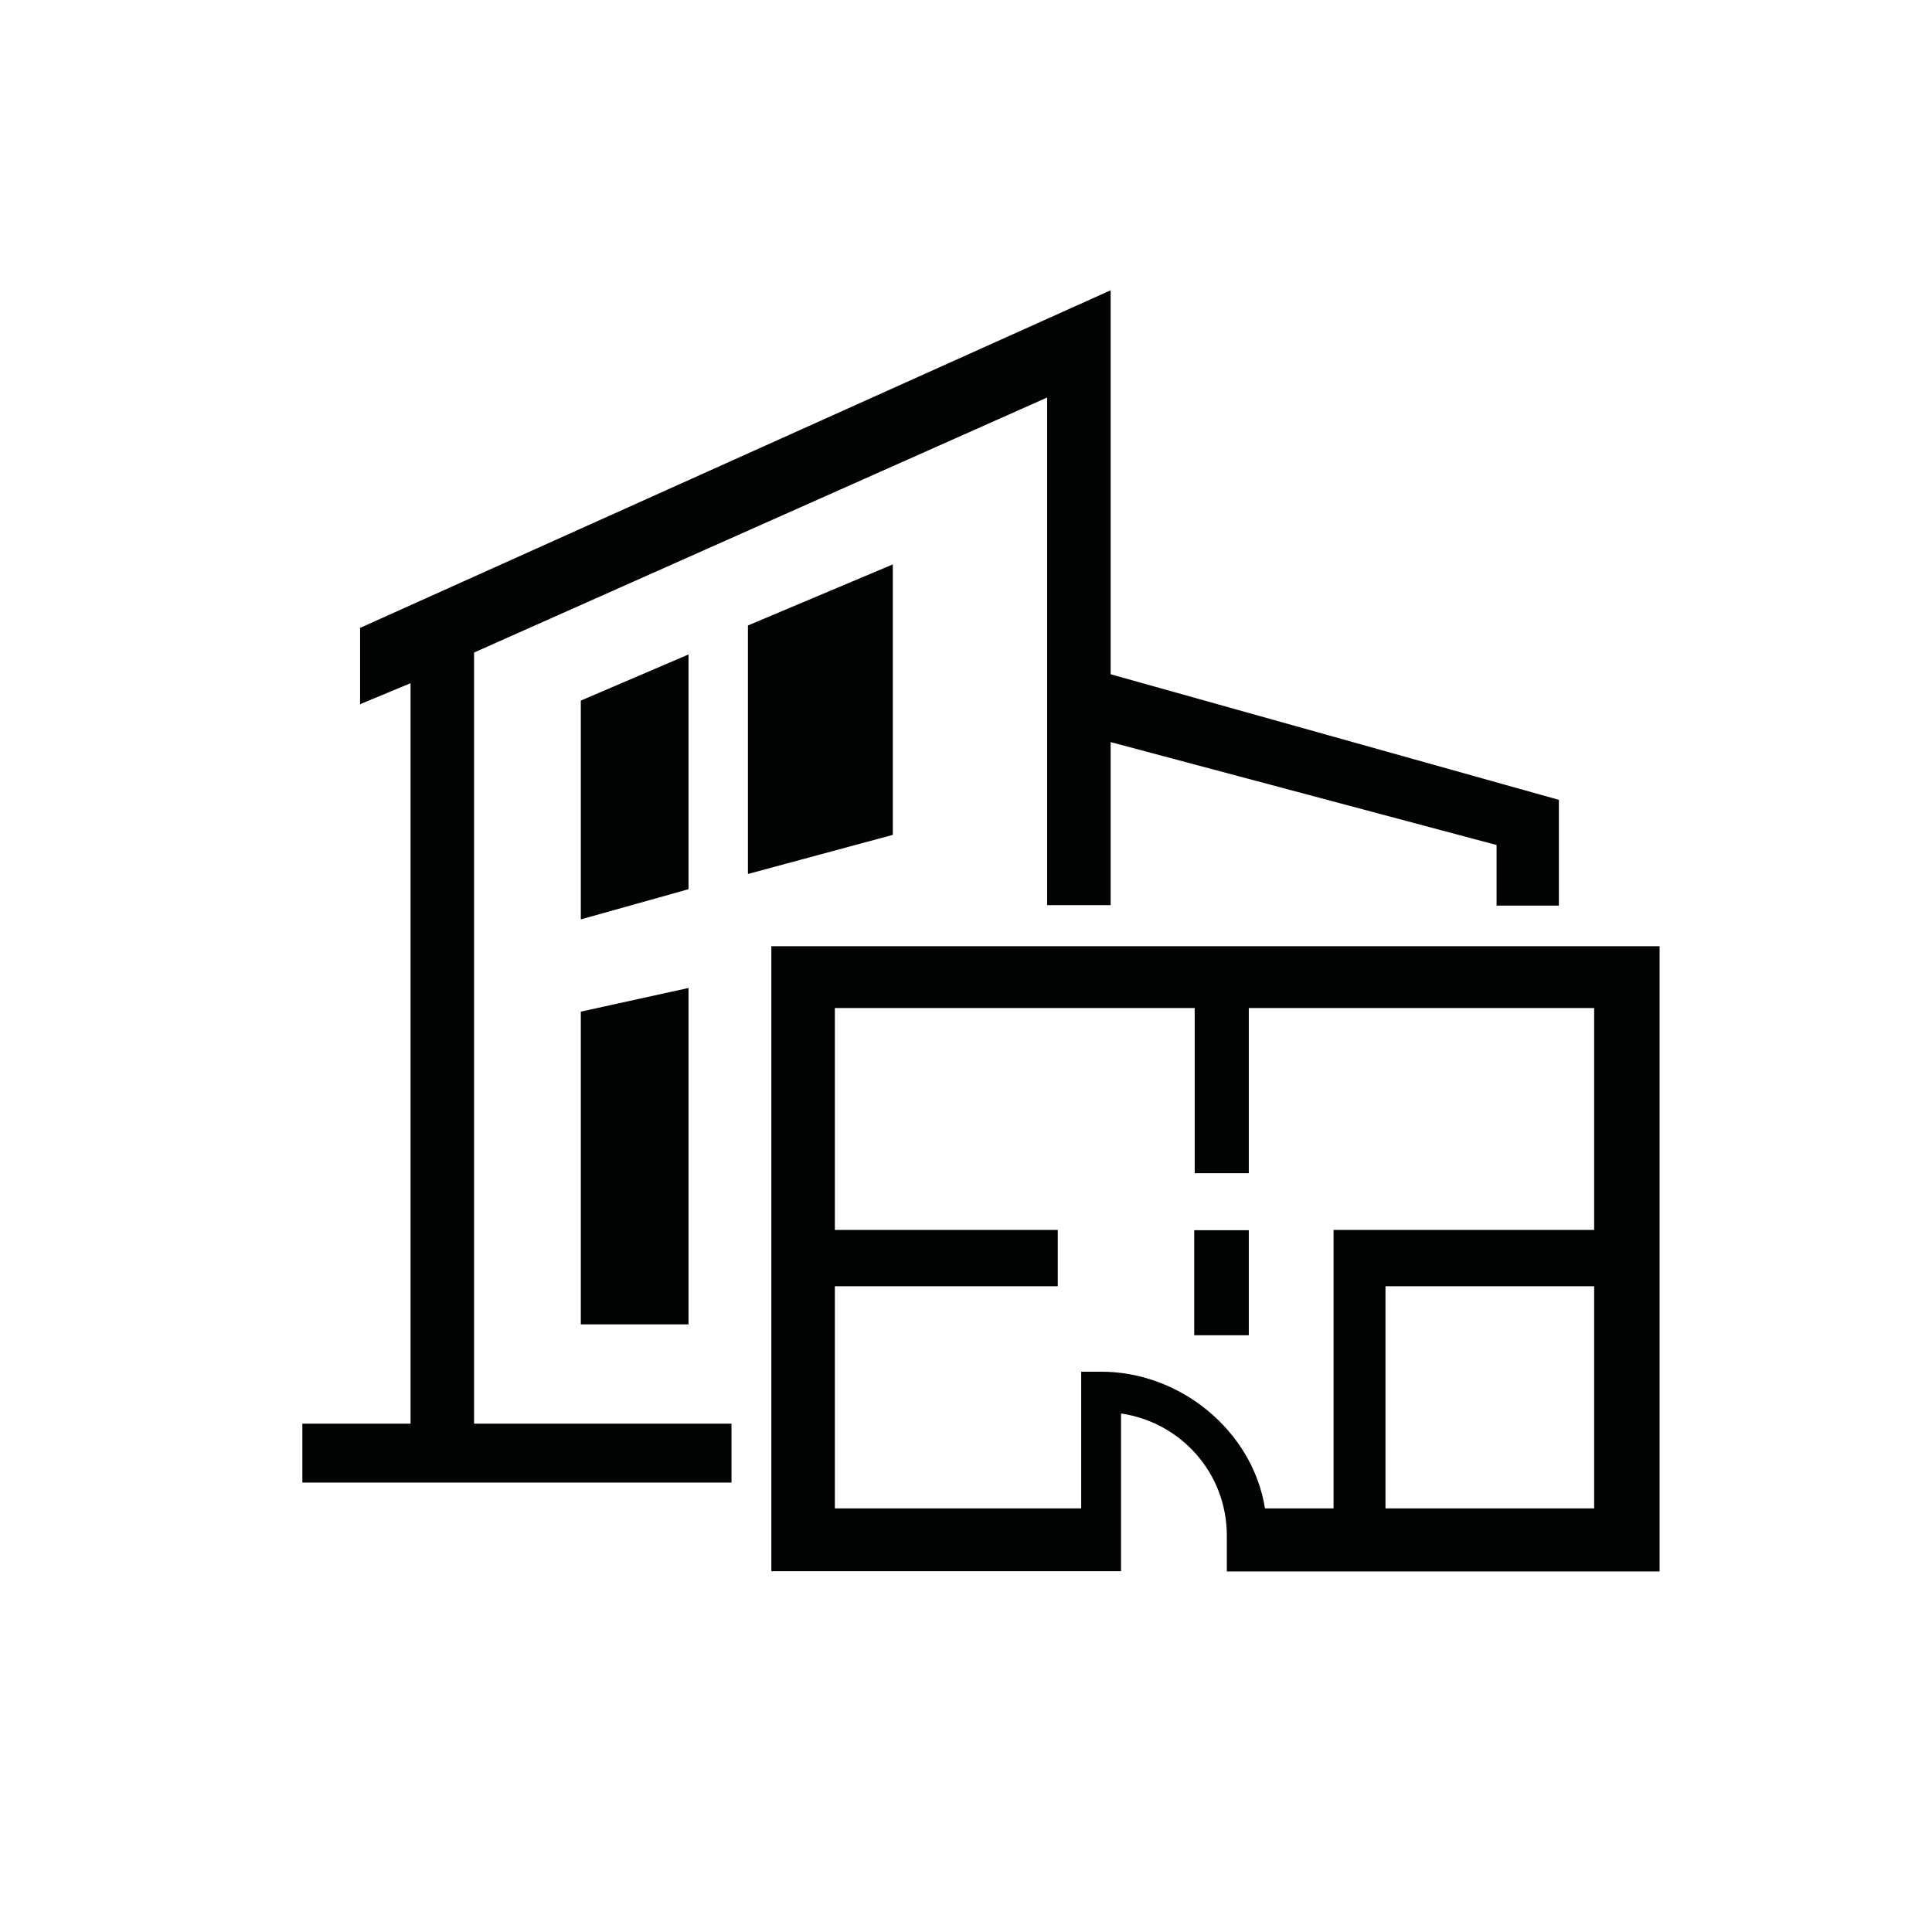
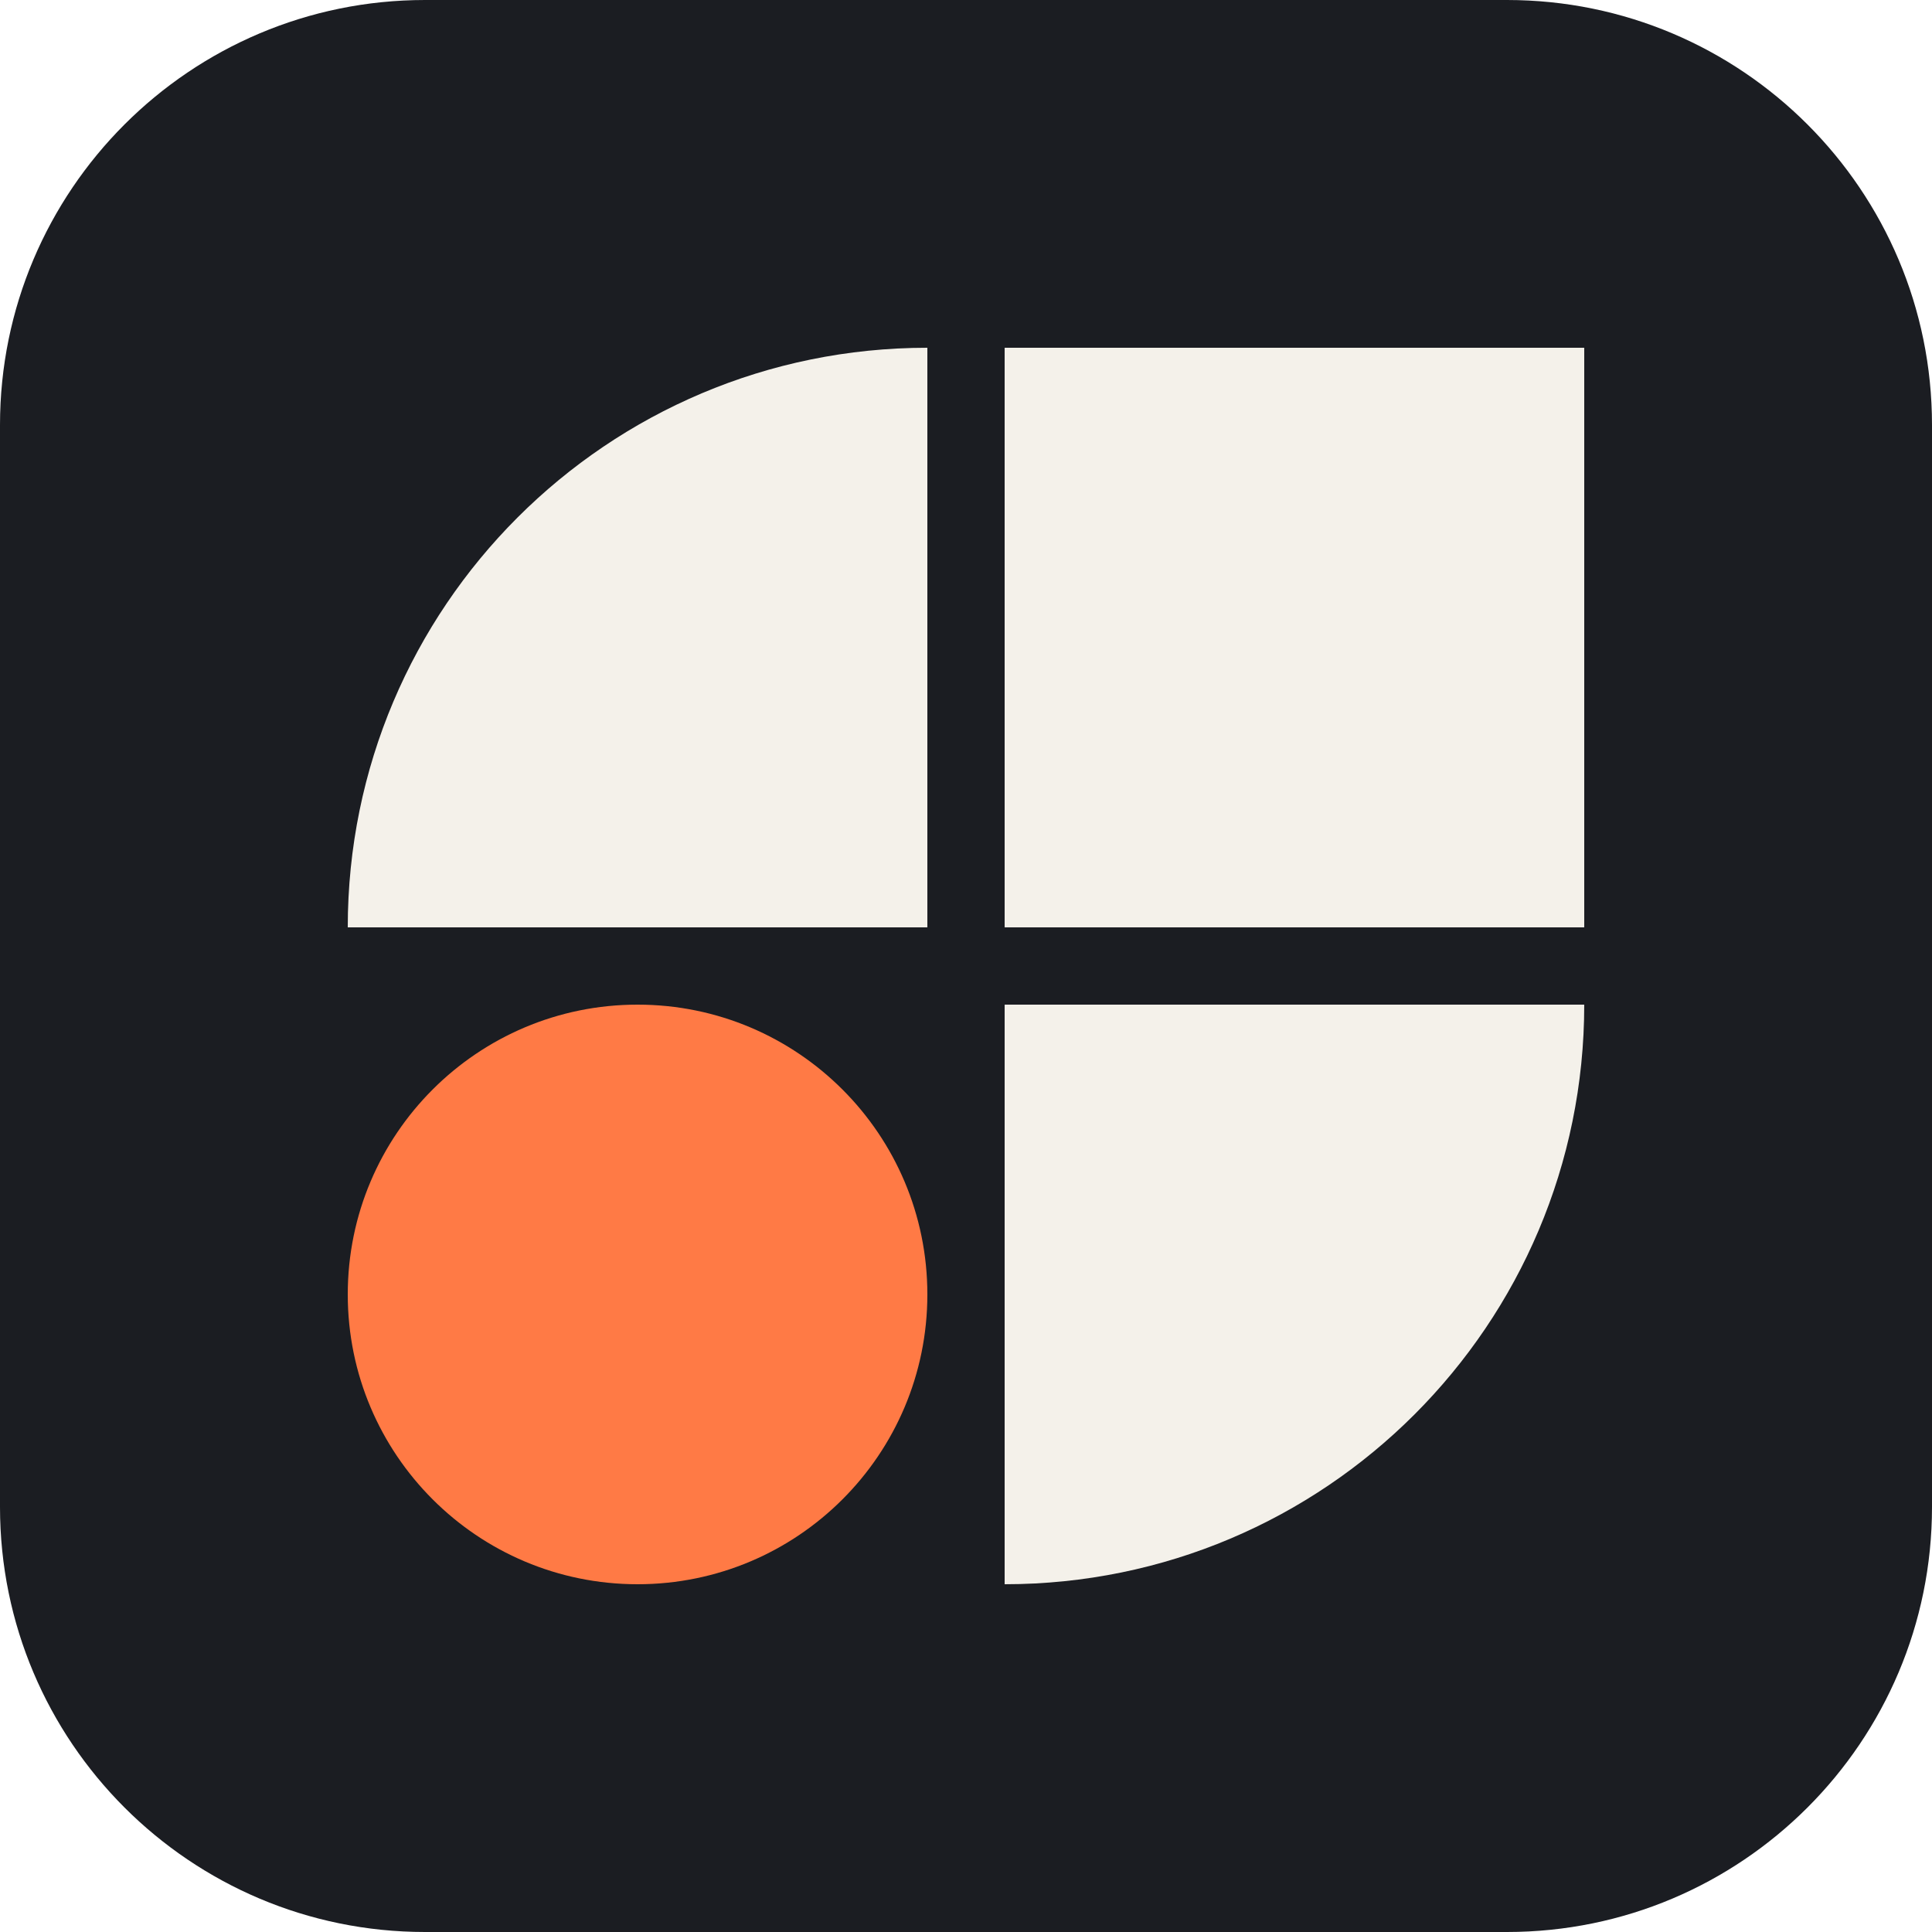
- <svg xmlns="http://www.w3.org/2000/svg" width="80" height="80" viewBox="0 0 80 80">
-   <path d="m19.63 58.95v-31.93l23.73-10.56v21.02h2.63v-6.75l15.98 4.26v2.51h2.58v-4.38l-18.56-5.2v-15.9l-31.08 13.98v3.16l2.09-0.87v30.66h-4.48v2.44h17.77v-2.44h-10.66z" fill="#020303" />
-   <path d="m31.94 39.18v25.88h14.48v-6.53c2.46 0.36 4.38 2.45 4.38 5.06v1.48h17.92v-25.89h-36.78zm34.07 23.28h-8.64v-9.2h8.64v9.2zm0-11.53h-10.79v11.53h-2.84c-0.52-3.25-3.56-5.69-6.83-5.66h-0.78v5.66h-10.2v-9.2h9.23v-2.33h-9.23v-9.19h14.9v6.84h2.24v-6.84h14.3v9.19z" fill="#020303" />
-   <path d="m51.71 50.94h-2.26v4.35h2.26v-4.35z" fill="#020303" />
-   <path d="m24.05 54.84h4.46v-13.93l-4.46 0.98v12.95z" fill="#020303" />
-   <path d="m24.05 38.07 4.46-1.25v-9.72l-4.46 1.91v9.06z" fill="#020303" />
-   <path d="m30.97 36.19 6-1.62v-11.2l-6 2.53v10.29z" fill="#020303" />
+ <svg xmlns="http://www.w3.org/2000/svg" viewBox="0 0 100 100">
+   <rect width="100" height="100" rx="22" fill="#1b1d22" />
+   <path d="M48 48V18A30 30 0 0 0 18 48Z" fill="#f4f1ea" />
+   <path d="M52 18H82V48H52Z" fill="#f4f1ea" />
+   <circle cx="33" cy="67" r="15" fill="#ff7a45" />
+   <path d="M52 52H82A30 30 0 0 1 52 82Z" fill="#f4f1ea" />
</svg>
